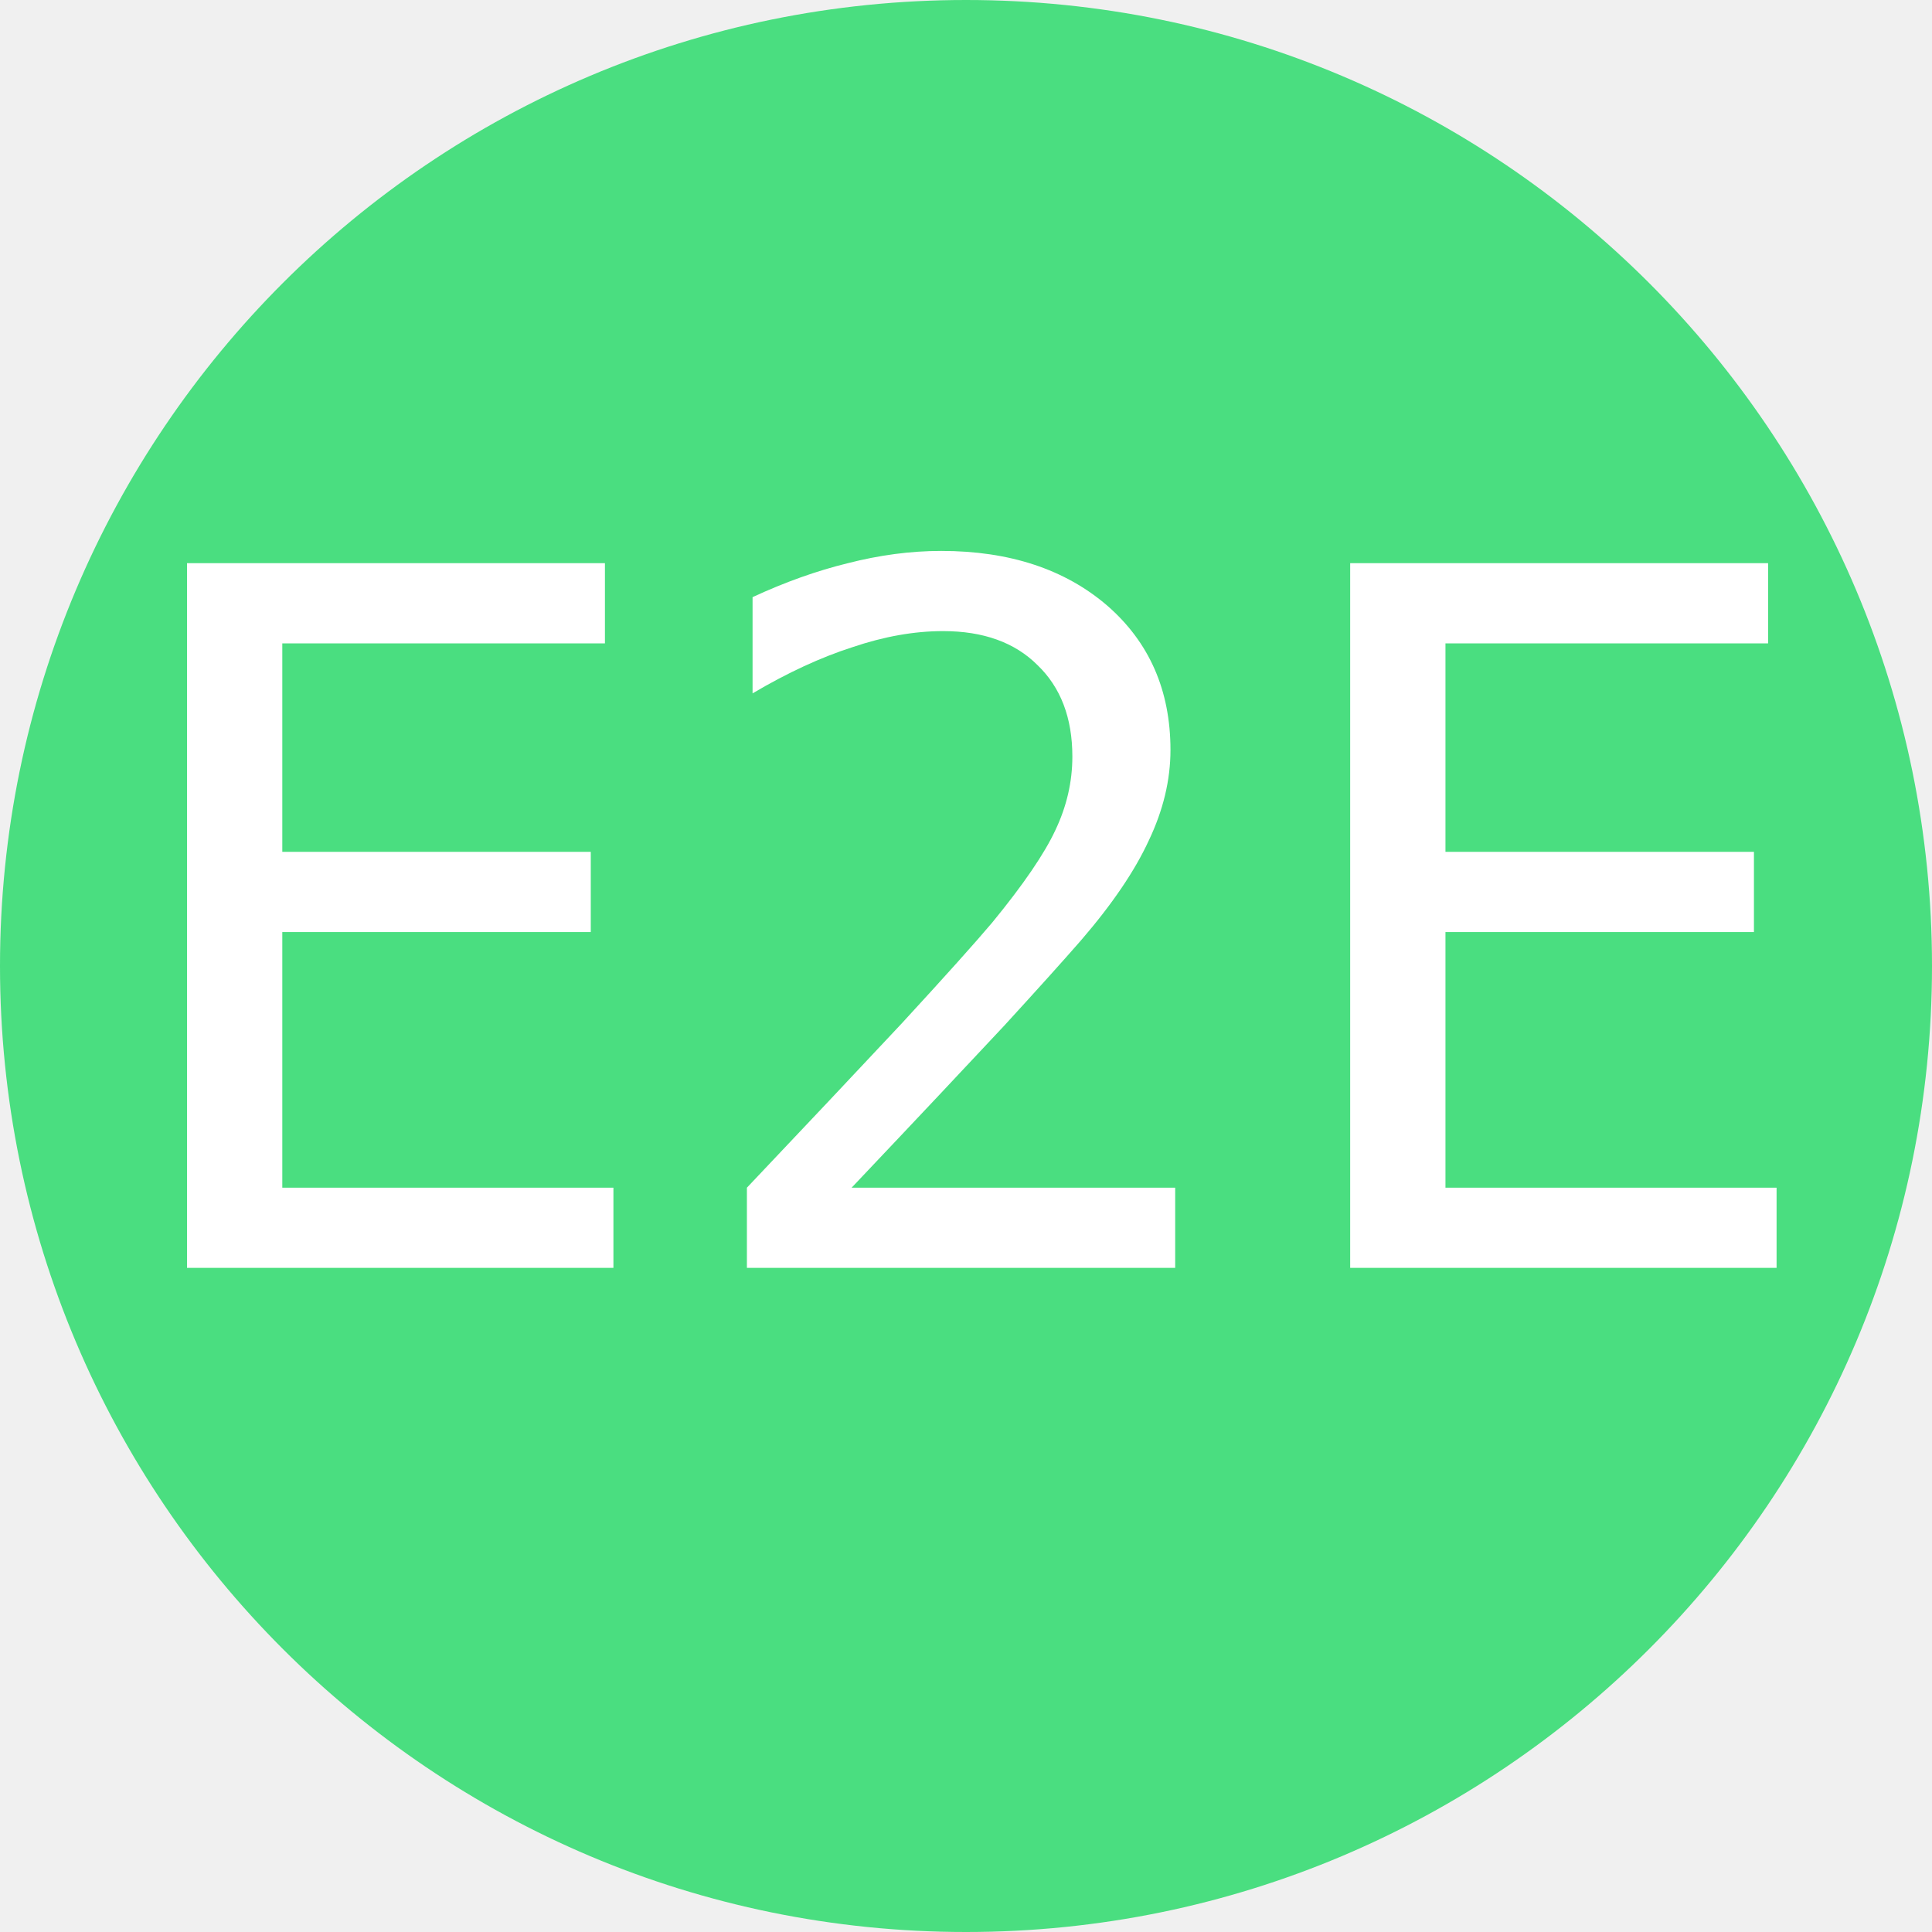
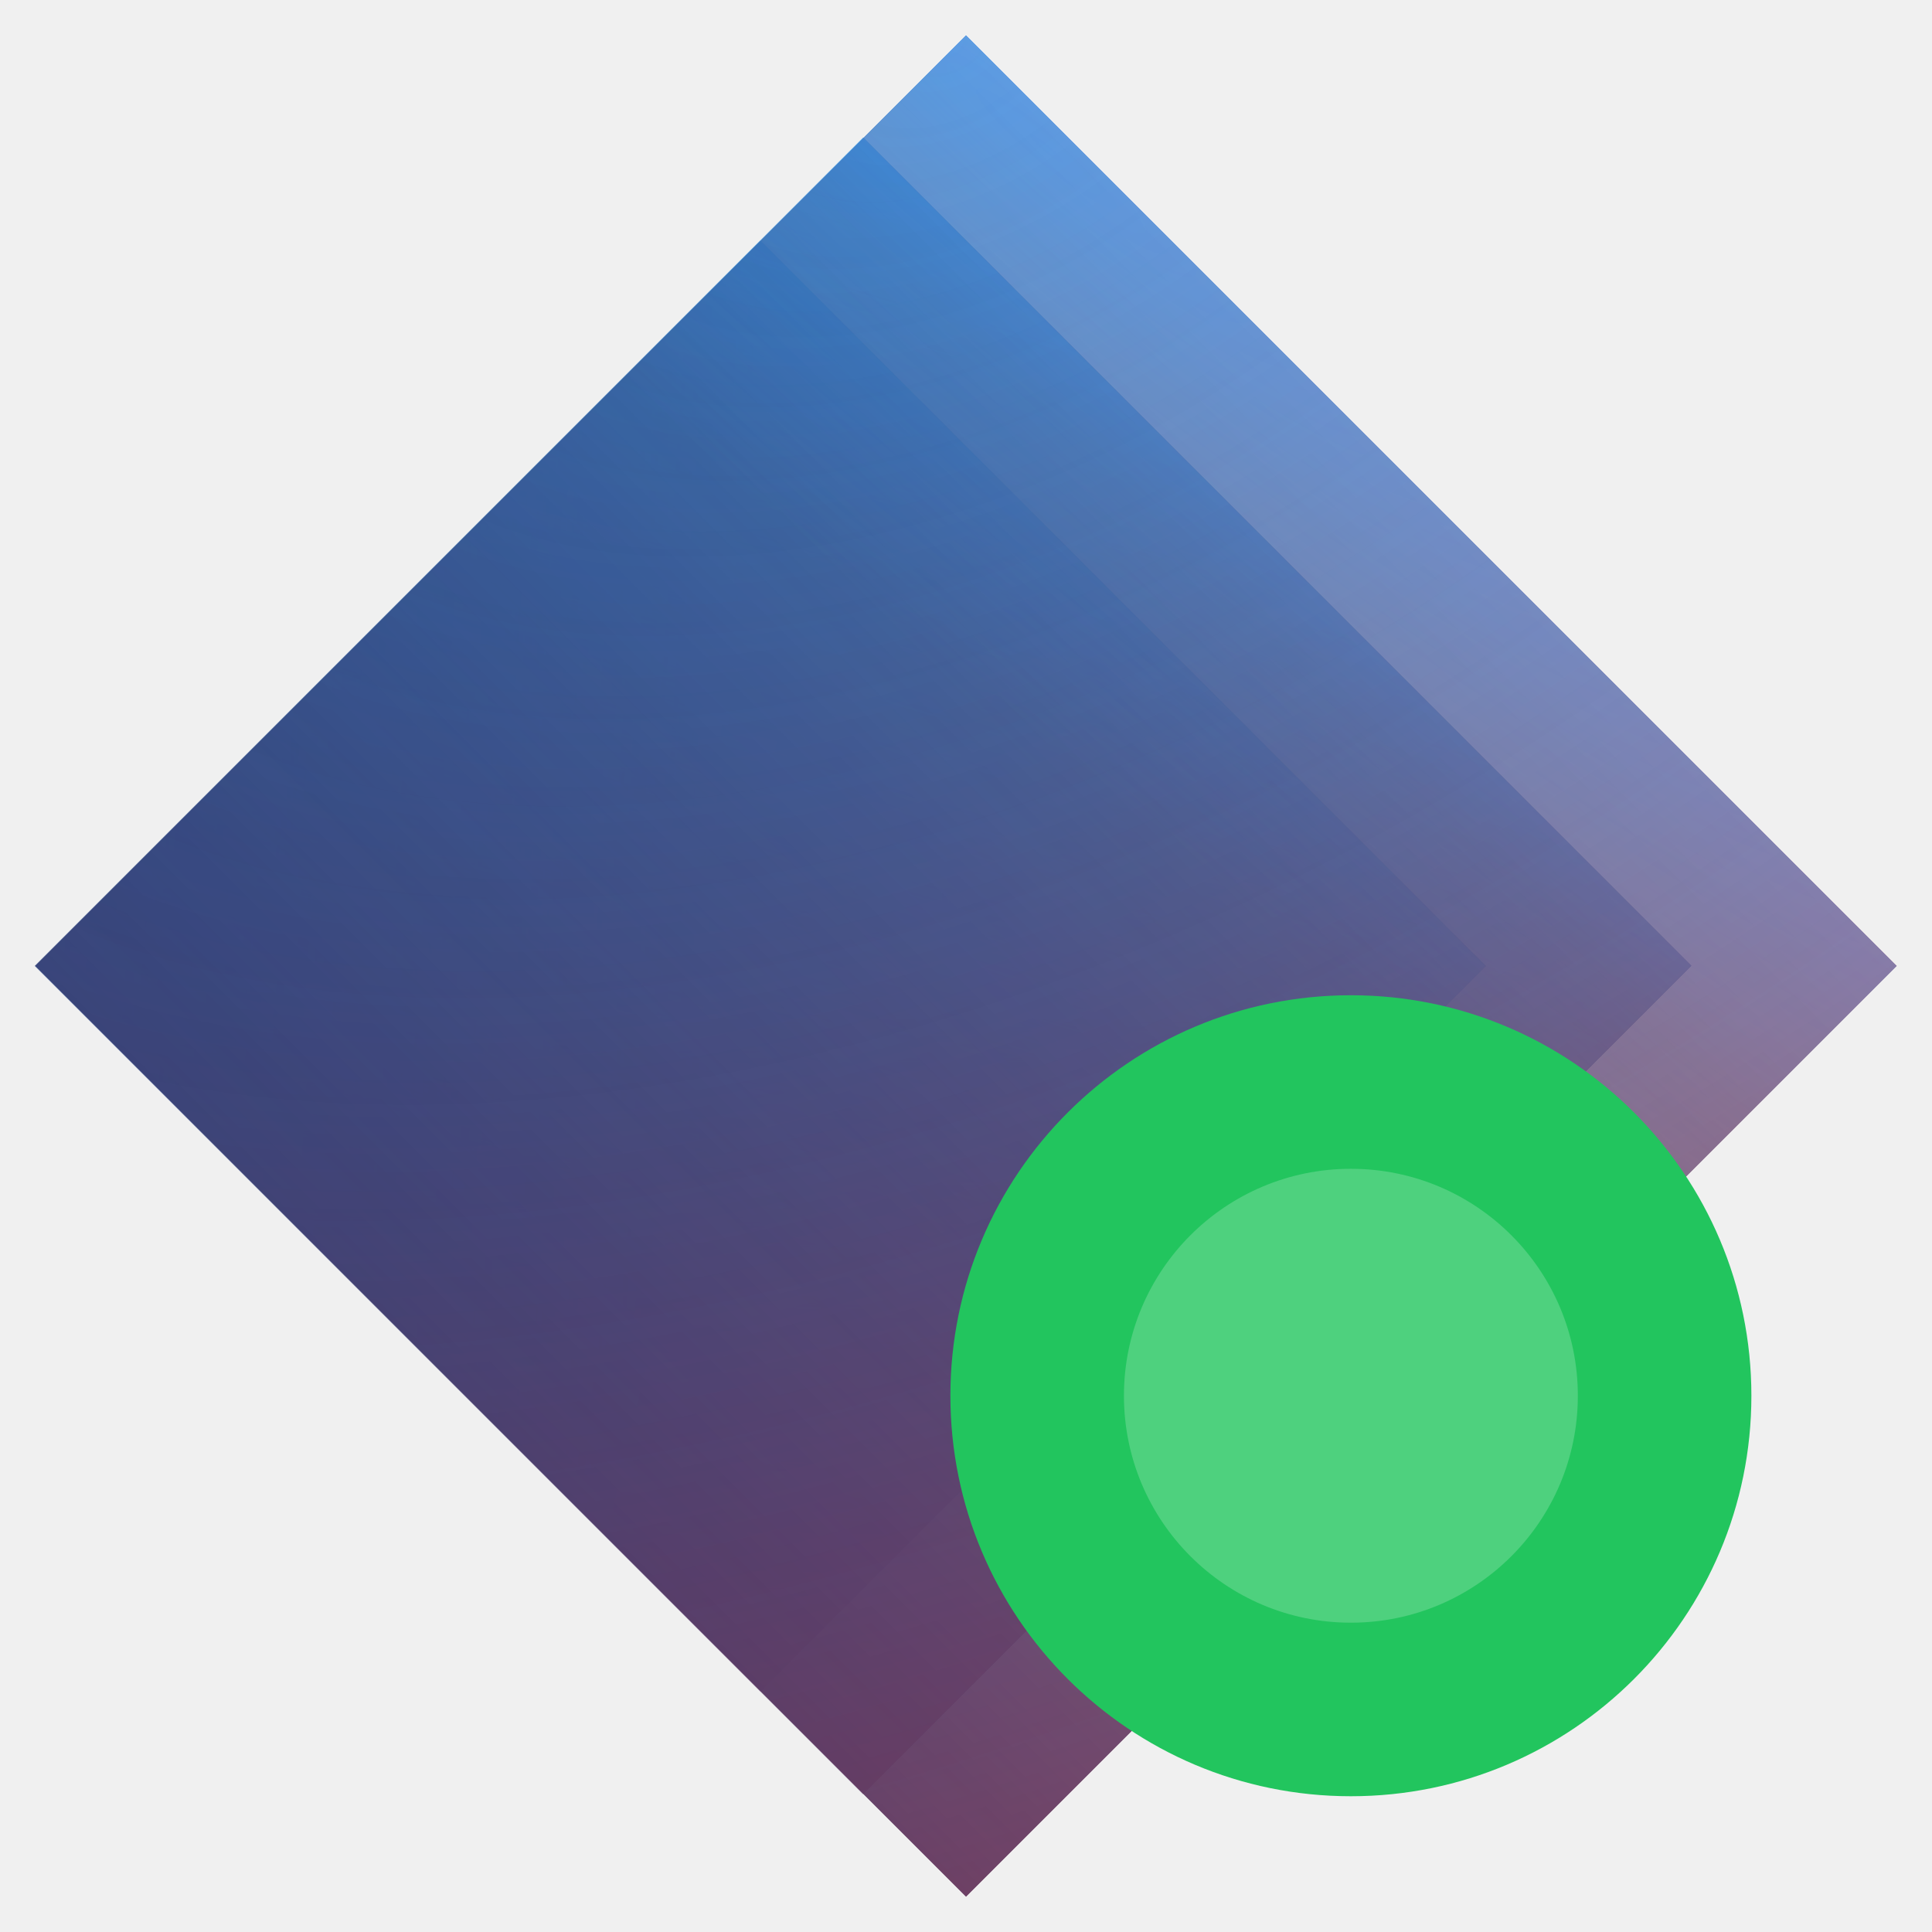
- <svg xmlns="http://www.w3.org/2000/svg" viewBox="0 0 32 32" width="32" height="32">
-   <circle cx="16" cy="16" r="16" fill="#4ade80" />
-   <text x="16" y="21" text-anchor="middle" font-size="16" font-family="monospace" fill="white">E2E</text>
+ <svg xmlns="http://www.w3.org/2000/svg" xmlns:xlink="http://www.w3.org/1999/xlink" version="1.1" id="Ebene_1" x="0px" y="0px" viewBox="0 0 403 403" style="enable-background:new 0 0 403 403;" xml:space="preserve">
+   <defs id="defs73" />
+   <style type="text/css" id="style1">
+ 	.st0{fill:#FFFFFF;}
+ 	.st1{opacity:0.23;}
+ 	.st2{clip-path:url(#SVGID_00000138541189376386649250000006858137619686682522_);}
+ 	.st3{fill:#002A60;}
+ 	.st4{fill:url(#rect35917-90-7-5-4-2_00000178909577983264051370000001433912980315642800_);}
+ 	.st5{fill:url(#rect35924-9-9-9-42-2_00000155830958200548492260000005572516578187738501_);}
+ 	.st6{fill:url(#polygon35937-3-9-0-7-2_00000172399333639676186670000002898608273754816675_);}
+ 	.st7{fill:url(#polygon35948-65-4-8-5-2_00000023996340679857927870000011856905606790876350_);}
+ 	.st8{fill:url(#polygon35957-1-3-2-4-2_00000121238561189872271920000003260152908312989843_);}
+ 	.st9{fill:url(#rect35968-1-9-3-10-2_00000089538645103159230230000002245514603204689567_);}
+ 	.st10{opacity:0.43;}
+ 	.st11{clip-path:url(#SVGID_00000144333219434274247640000002403258819648678588_);}
+ 	.st12{fill:url(#rect35824-0-2-8-75-2_00000078034296171128003520000011693987425720435611_);}
+ 	.st13{fill:url(#rect35843-7-8-8-7-2_00000120537892827650844060000006981160228302566808_);}
+ 	.st14{fill:url(#path35860-8-7-6-4-2_00000083809226321490725240000014699713824805866124_);}
+ 	
+ 		.st15{opacity:0.29;fill:url(#polygon35877-4-4-8-9-2_00000104699866373564227530000017874018068615498648_);enable-background:new    ;}
+ 	.st16{fill:url(#polygon35886-19-00-4-03-3_00000049185752699915012160000002724683241174782630_);}
+ 	
+ 		.st17{opacity:0.61;fill:url(#polygon35886-19-00-4-03-4_00000135679129301196000310000013018100849022848398_);enable-background:new    ;}
+ 	.st18{clip-path:url(#SVGID_00000158708356441559010950000007329719504326810789_);}
+ 	.st19{opacity:0.9;fill:url(#rect62862-8_00000003799957150121102180000012081761995040300714_);enable-background:new    ;}
+ 	.st20{opacity:0.5;fill:url(#rect62862_00000031892634761197471400000010224103661757898137_);enable-background:new    ;}
+ 	.st21{fill:url(#rect62862-7-2_00000078009733204288030670000007325399596205916078_);}
+ 	.st22{fill:#22C55E;}
+ 	.st23{fill:#FFFFFF;}
+ </style>
+   <g id="g73">
+     <polygon id="white_background_1" class="st0" points="7.3,201.5 158.6,50.2 309.9,201.5 158.6,352.8  " />
+     <rect id="white_background_2" x="57.9" y="79.3" transform="matrix(0.7071 -0.7071 0.7071 0.7071 -89.7337 186.3279)" class="st0" width="244.3" height="244.3" />
+     <rect id="white_background_3" x="64.2" y="64.2" transform="matrix(0.7071 -0.7071 0.7071 0.7071 -83.4557 201.48)" class="st0" width="274.6" height="274.6" />
+     <g class="st1" id="g28">
+       <g id="g27">
+         <defs id="defs1">
+           <polygon id="SVGID_1_" points="7.3,201.5 158.6,50.2 309.9,201.5 158.6,352.8     " />
+         </defs>
+         <clipPath id="SVGID_00000013907356401124978820000017603643340575731343_">
+           <use xlink:href="#SVGID_1_" style="overflow:visible;" id="use1" />
+         </clipPath>
+         <g style="clip-path:url(#SVGID_00000013907356401124978820000017603643340575731343_);" clip-path="url(#SVGID_00000013907356401124978820000017603643340575731343_)" id="g26">
+           <rect id="rect35896-3-4-6-6-2" x="-77.9" y="-55.8" class="st3" width="388.8" height="494.5" />
+           <linearGradient id="rect35917-90-7-5-4-2_00000181783888707074263790000001952963956455320448_" gradientUnits="userSpaceOnUse" x1="59.142" y1="1131.813" x2="59.142" y2="1594.016" gradientTransform="matrix(1 0 0 -1 57.31 1570.51)">
+             <stop offset="0" style="stop-color:#C2244E" id="stop1" />
+             <stop offset="3.000000e-02" style="stop-color:#B42855" id="stop2" />
+             <stop offset="0.15" style="stop-color:#8A346A" id="stop3" />
+             <stop offset="0.25" style="stop-color:#693D7A" id="stop4" />
+             <stop offset="0.36" style="stop-color:#524486" id="stop5" />
+             <stop offset="0.45" style="stop-color:#44488D" id="stop6" />
+             <stop offset="0.54" style="stop-color:#3F498F" id="stop7" />
+             <stop offset="0.88" style="stop-color:#2C8AE1" id="stop8" />
+             <stop offset="1" style="stop-color:#25A1FF" id="stop9" />
+           </linearGradient>
+           <rect id="rect35917-90-7-5-4-2" x="-77.9" y="-23.5" style="fill:url(#rect35917-90-7-5-4-2_00000181783888707074263790000001952963956455320448_);" width="388.8" height="462.2" />
+           <linearGradient id="rect35924-9-9-9-42-2_00000116923866025490309590000016670162953635937182_" gradientUnits="userSpaceOnUse" x1="-329.736" y1="1368.407" x2="59.024" y2="1368.407" gradientTransform="matrix(1 0 0 -1 57.31 1570.51)">
+             <stop offset="0.22" style="stop-color:#0051B4" id="stop10" />
+             <stop offset="1" style="stop-color:#37529C;stop-opacity:0" id="stop11" />
+           </linearGradient>
+           <rect id="rect35924-9-9-9-42-2" x="-272.4" y="7.7" style="fill:url(#rect35924-9-9-9-42-2_00000116923866025490309590000016670162953635937182_);" width="388.8" height="388.8" />
+           <radialGradient id="polygon35937-3-9-0-7-2_00000070807398304871212920000006324272664527798199_" cx="8961.073" cy="1173.719" r="95.692" gradientTransform="matrix(-0.5858 -2.1517 -1.9593 0.5693 7828.621 18796.404)" gradientUnits="userSpaceOnUse">
+             <stop offset="0.1" style="stop-color:#002A60" id="stop12" />
+             <stop offset="0.32" style="stop-color:#042D65;stop-opacity:0.76" id="stop13" />
+             <stop offset="0.57" style="stop-color:#113672;stop-opacity:0.48" id="stop14" />
+             <stop offset="0.83" style="stop-color:#254589;stop-opacity:0.19" id="stop15" />
+             <stop offset="1" style="stop-color:#37529C;stop-opacity:0" id="stop16" />
+           </radialGradient>
+           <polygon id="polygon35937-3-9-0-7-2" style="fill:url(#polygon35937-3-9-0-7-2_00000070807398304871212920000006324272664527798199_);" points="      156.2,491.8 45.2,76.2 431,-26.9 542.1,388.6     " />
+           <linearGradient id="polygon35948-65-4-8-5-2_00000123418631263981792440000017493095426992241841_" gradientUnits="userSpaceOnUse" x1="1892.434" y1="2109.546" x2="1892.434" y2="2322.205" gradientTransform="matrix(1.234 -0.1992 -0.1594 -0.9872 -1830.847 2850.376)">
+             <stop offset="0" style="stop-color:#C2244E" id="stop17" />
+             <stop offset="0.54" style="stop-color:#703F7C;stop-opacity:0.61" id="stop18" />
+             <stop offset="0.54" style="stop-color:#6E407D;stop-opacity:0.6" id="stop19" />
+             <stop offset="0.88" style="stop-color:#37529C;stop-opacity:0" id="stop20" />
+           </linearGradient>
+           <polygon id="polygon35948-65-4-8-5-2" style="fill:url(#polygon35948-65-4-8-5-2_00000123418631263981792440000017493095426992241841_);" points="      -105.1,219.5 373.8,142.2 407.7,352.2 -71.1,429.4     " />
+           <linearGradient id="polygon35957-1-3-2-4-2_00000109746773307148024970000014636580388279084971_" gradientUnits="userSpaceOnUse" x1="1101.877" y1="-253.329" x2="1084.413" y2="-449.551" gradientTransform="matrix(1.2154 0.1057 0.1741 -2.0024 -1177.247 -583.0621)">
+             <stop offset="5.000000e-02" style="stop-color:#25A1FF" id="stop21" />
+             <stop offset="0.47" style="stop-color:#108FFF;stop-opacity:0.74" id="stop22" />
+             <stop offset="1" style="stop-color:#0037D3;stop-opacity:0" id="stop23" />
+           </linearGradient>
+           <polygon id="polygon35957-1-3-2-4-2" style="fill:url(#polygon35957-1-3-2-4-2_00000109746773307148024970000014636580388279084971_);" points="      -123,-61.4 350.8,-7.3 325.2,379.9 -148.7,325.7     " />
+           <linearGradient id="rect35968-1-9-3-10-2_00000173845266991025519220000004815328525149249934_" gradientUnits="userSpaceOnUse" x1="65.83" y1="1135.011" x2="65.83" y2="1398.114" gradientTransform="matrix(1 0 0 -1 57.31 1570.51)">
+             <stop offset="0.15" style="stop-color:#C2244E" id="stop24" />
+             <stop offset="0.61" style="stop-color:#703F7C;stop-opacity:0.61" id="stop25" />
+             <stop offset="0.88" style="stop-color:#37529C;stop-opacity:0" id="stop26" />
+           </linearGradient>
+           <rect id="rect35968-1-9-3-10-2" x="-132.2" y="172.4" style="fill:url(#rect35968-1-9-3-10-2_00000173845266991025519220000004815328525149249934_);" width="510.6" height="263.1" />
+         </g>
+       </g>
+     </g>
+     <g class="st10" id="g65">
+       <g id="g64">
+         <defs id="defs28">
+           <rect id="SVGID_00000092442400535077619720000014802001099699896483_" x="57.9" y="79.3" transform="matrix(0.7071 -0.7071 0.7071 0.7071 -89.7337 186.3279)" width="244.3" height="244.3" />
+         </defs>
+         <clipPath id="SVGID_00000141418065206961511430000004148078626920605060_">
+           <use xlink:href="#SVGID_00000092442400535077619720000014802001099699896483_" style="overflow:visible;" id="use28" />
+         </clipPath>
+         <g style="clip-path:url(#SVGID_00000141418065206961511430000004148078626920605060_);" clip-path="url(#SVGID_00000141418065206961511430000004148078626920605060_)" id="g63">
+           <rect id="rect35803-7-5-9-32-2" x="-35.1" y="-55.8" class="st3" width="388.8" height="494.5" />
+           <linearGradient id="rect35824-0-2-8-75-2_00000051365925749793109210000004068750463587233923_" gradientUnits="userSpaceOnUse" x1="102.003" y1="-517.559" x2="102.003" y2="-979.805" gradientTransform="matrix(1 0 0 1 57.31 956.2702)">
+             <stop offset="0" style="stop-color:#C2244E" id="stop28" />
+             <stop offset="3.000000e-02" style="stop-color:#B42855" id="stop29" />
+             <stop offset="0.15" style="stop-color:#8A346A" id="stop30" />
+             <stop offset="0.25" style="stop-color:#693D7A" id="stop31" />
+             <stop offset="0.36" style="stop-color:#524486" id="stop32" />
+             <stop offset="0.45" style="stop-color:#44488D" id="stop33" />
+             <stop offset="0.54" style="stop-color:#3F498F" id="stop34" />
+             <stop offset="0.88" style="stop-color:#2C8AE1" id="stop35" />
+             <stop offset="1" style="stop-color:#25A1FF" id="stop36" />
+           </linearGradient>
+           <rect id="rect35824-0-2-8-75-2" x="-35.1" y="-23.5" style="fill:url(#rect35824-0-2-8-75-2_00000051365925749793109210000004068750463587233923_);" width="388.8" height="462.2" />
+           <rect id="rect35826-6-7-8-5-2" x="-154.9" y="-55.5" class="st3" width="508.2" height="508.2" />
+           <linearGradient id="rect35843-7-8-8-7-2_00000150783374181622052880000006435782667851995798_" gradientUnits="userSpaceOnUse" x1="203.317" y1="-921.764" x2="92.678" y2="-649.846" gradientTransform="matrix(1 0 0 1 57.31 956.2702)">
+             <stop offset="8.000000e-02" style="stop-color:#25A1FF" id="stop37" />
+             <stop offset="0.23" style="stop-color:#1B81D5" id="stop38" />
+             <stop offset="0.4" style="stop-color:#1162AB" id="stop39" />
+             <stop offset="0.57" style="stop-color:#0A4A8A" id="stop40" />
+             <stop offset="0.72" style="stop-color:#043873" id="stop41" />
+             <stop offset="0.87" style="stop-color:#012E65" id="stop42" />
+             <stop offset="1" style="stop-color:#002A60" id="stop43" />
+           </linearGradient>
+           <rect id="rect35843-7-8-8-7-2" x="-109" y="-93.2" style="fill:url(#rect35843-7-8-8-7-2_00000150783374181622052880000006435782667851995798_);" width="640.5" height="498.4" />
+           <radialGradient id="path35860-8-7-6-4-2_00000030478281808897847020000013049041799346271403_" cx="4283.685" cy="836.543" r="253.745" gradientTransform="matrix(2.11 0 0 1.56 -8870.78 -1261.648)" gradientUnits="userSpaceOnUse">
+             <stop offset="0" style="stop-color:#002A60;stop-opacity:0" id="stop44" />
+             <stop offset="0.1" style="stop-color:#082A5F;stop-opacity:0.1" id="stop45" />
+             <stop offset="0.27" style="stop-color:#1E295D;stop-opacity:0.27" id="stop46" />
+             <stop offset="0.47" style="stop-color:#43285A;stop-opacity:0.47" id="stop47" />
+             <stop offset="0.7" style="stop-color:#752655;stop-opacity:0.7" id="stop48" />
+             <stop offset="0.95" style="stop-color:#B5244F;stop-opacity:0.95" id="stop49" />
+             <stop offset="1" style="stop-color:#C2244E" id="stop50" />
+           </radialGradient>
+           <path id="path35860-8-7-6-4-2" style="fill:url(#path35860-8-7-6-4-2_00000030478281808897847020000013049041799346271403_);" d="      M703,540.5H-385.4v-981.6H703V540.5z" />
+           <linearGradient id="polygon35877-4-4-8-9-2_00000093148507919750055510000010528446494804498339_" gradientUnits="userSpaceOnUse" x1="2438.314" y1="10071.678" x2="2930.187" y2="10071.678" gradientTransform="matrix(0.1702 0.9854 -0.9854 0.1702 9651.801 -4217.483)">
+             <stop offset="0" style="stop-color:#002A60;stop-opacity:0" id="stop51" />
+             <stop offset="0.1" style="stop-color:#082A5F;stop-opacity:0.1" id="stop52" />
+             <stop offset="0.27" style="stop-color:#1E295D;stop-opacity:0.27" id="stop53" />
+             <stop offset="0.47" style="stop-color:#43285A;stop-opacity:0.47" id="stop54" />
+             <stop offset="0.7" style="stop-color:#752655;stop-opacity:0.7" id="stop55" />
+             <stop offset="0.89" style="stop-color:#B5244F;stop-opacity:0.95" id="stop56" />
+             <stop offset="1" style="stop-color:#C2244E" id="stop57" />
+           </linearGradient>
+           <polygon id="polygon35877-4-4-8-9-2" style="opacity:0.29;fill:url(#polygon35877-4-4-8-9-2_00000093148507919750055510000010528446494804498339_);enable-background:new    ;" points="      393.4,-143.8 477.1,340.8 -25.4,427.6 -109.1,-57.1     " />
+           <linearGradient id="polygon35886-19-00-4-03-3_00000021085746418110451550000002791894215912492447_" gradientUnits="userSpaceOnUse" x1="1435.834" y1="742.214" x2="1418.717" y2="878.327" gradientTransform="matrix(1.2154 0.1057 -0.1741 2.0024 -1409.864 -1650.615)">
+             <stop offset="0.18" style="stop-color:#25A1FF" id="stop58" />
+             <stop offset="0.46" style="stop-color:#1A7CD5;stop-opacity:0.74" id="stop59" />
+             <stop offset="1" style="stop-color:#37529C;stop-opacity:0" id="stop60" />
+           </linearGradient>
+           <polygon id="polygon35886-19-00-4-03-3" style="fill:url(#polygon35886-19-00-4-03-3_00000021085746418110451550000002791894215912492447_);" points="      -42.2,-72.5 431.7,-31.2 395.4,405.2 -76.1,263.7     " />
+           <linearGradient id="polygon35886-19-00-4-03-4_00000114055977713381341810000010572366745365151407_" gradientUnits="userSpaceOnUse" x1="4035.925" y1="-754.859" x2="4048.356" y2="-634.334" gradientTransform="matrix(0.2805 -1.1873 1.9562 0.4621 256.2751 5278.425)">
+             <stop offset="5.000000e-02" style="stop-color:#25A1FF" id="stop61" />
+             <stop offset="0.28" style="stop-color:#1A7CD5;stop-opacity:0.74" id="stop62" />
+             <stop offset="1" style="stop-color:#37529C;stop-opacity:0" id="stop63" />
+           </linearGradient>
+           <polygon id="polygon35886-19-00-4-03-4" style="opacity:0.61;fill:url(#polygon35886-19-00-4-03-4_00000114055977713381341810000010572366745365151407_);enable-background:new    ;" points="      -182.5,311.9 -94.1,-62.2 202.8,-2.7 114.4,371.3     " />
+         </g>
+       </g>
+     </g>
+     <g id="g72">
+       <defs id="defs65">
+         <rect id="SVGID_00000177463658198067296280000004939189437592940973_" x="64.2" y="64.2" transform="matrix(0.7071 -0.7071 0.7071 0.7071 -83.4557 201.48)" width="274.6" height="274.6" />
+       </defs>
+       <clipPath id="SVGID_00000165206445692595466520000002561369171542999220_">
+         <use xlink:href="#SVGID_00000177463658198067296280000004939189437592940973_" style="overflow:visible;" id="use65" />
+       </clipPath>
+       <g style="clip-path:url(#SVGID_00000165206445692595466520000002561369171542999220_);" clip-path="url(#SVGID_00000165206445692595466520000002561369171542999220_)" id="g71">
+         <linearGradient id="rect62862-8_00000039840004905873322300000001837278055895411331_" gradientUnits="userSpaceOnUse" x1="-1512.75" y1="239.469" x2="-1238.147" y2="239.469" gradientTransform="matrix(0.7071 -0.7071 0.7071 0.7071 1004.739 -940.4387)">
+           <stop offset="0" style="stop-color:#073D84" id="stop65" />
+           <stop offset="0.84" style="stop-color:#003C8B;stop-opacity:0.64" id="stop66" />
+           <stop offset="1" style="stop-color:#004EB5;stop-opacity:0.6" id="stop67" />
+         </linearGradient>
+         <polygon id="rect62862-8" style="opacity:0.9;fill:url(#rect62862-8_00000039840004905873322300000001837278055895411331_);enable-background:new    ;" points="    7.3,201.5 201.5,7.3 395.7,201.5 201.5,395.7    " />
+         <radialGradient id="rect62862_00000161598954738644901360000014607818934219088827_" cx="102.992" cy="177.937" r="137.294" gradientTransform="matrix(0.4471 -0.5255 3.336 2.8382 -421.3943 -419.9606)" gradientUnits="userSpaceOnUse">
+           <stop offset="0" style="stop-color:#2295FF;stop-opacity:0.65" id="stop68" />
+           <stop offset="1" style="stop-color:#2295FF;stop-opacity:0" id="stop69" />
+         </radialGradient>
+         <polygon id="rect62862" style="opacity:0.5;fill:url(#rect62862_00000161598954738644901360000014607818934219088827_);enable-background:new    ;" points="    7.3,201.5 201.5,7.3 395.7,201.5 201.5,395.7    " />
+         <radialGradient id="rect62862-7-2_00000103265851196598609670000013094447248324117425_" cx="675.821" cy="216.629" r="137.294" gradientTransform="matrix(8.6396 -4.7516 2.8963 5.2661 -6267.937 2080.088)" gradientUnits="userSpaceOnUse">
+           <stop offset="0" style="stop-color:#B34D4D;stop-opacity:0" id="stop70" />
+           <stop offset="1" style="stop-color:#FF0000" id="stop71" />
+         </radialGradient>
+         <polygon id="rect62862-7-2" style="fill:url(#rect62862-7-2_00000103265851196598609670000013094447248324117425_);" points="    7.3,201.5 201.5,7.3 395.7,201.5 201.5,395.7    " />
+       </g>
+     </g>
+     <g id="status_dot" transform="matrix(2.7847,0,0,2.7847,-648.3048,85.0732)">
+       <circle class="st22" cx="334" cy="74" r="30" id="circle72" />
+       <circle class="st23" cx="334" cy="74" r="17" opacity="0.2" id="circle73" />
+     </g>
+   </g>
</svg>
